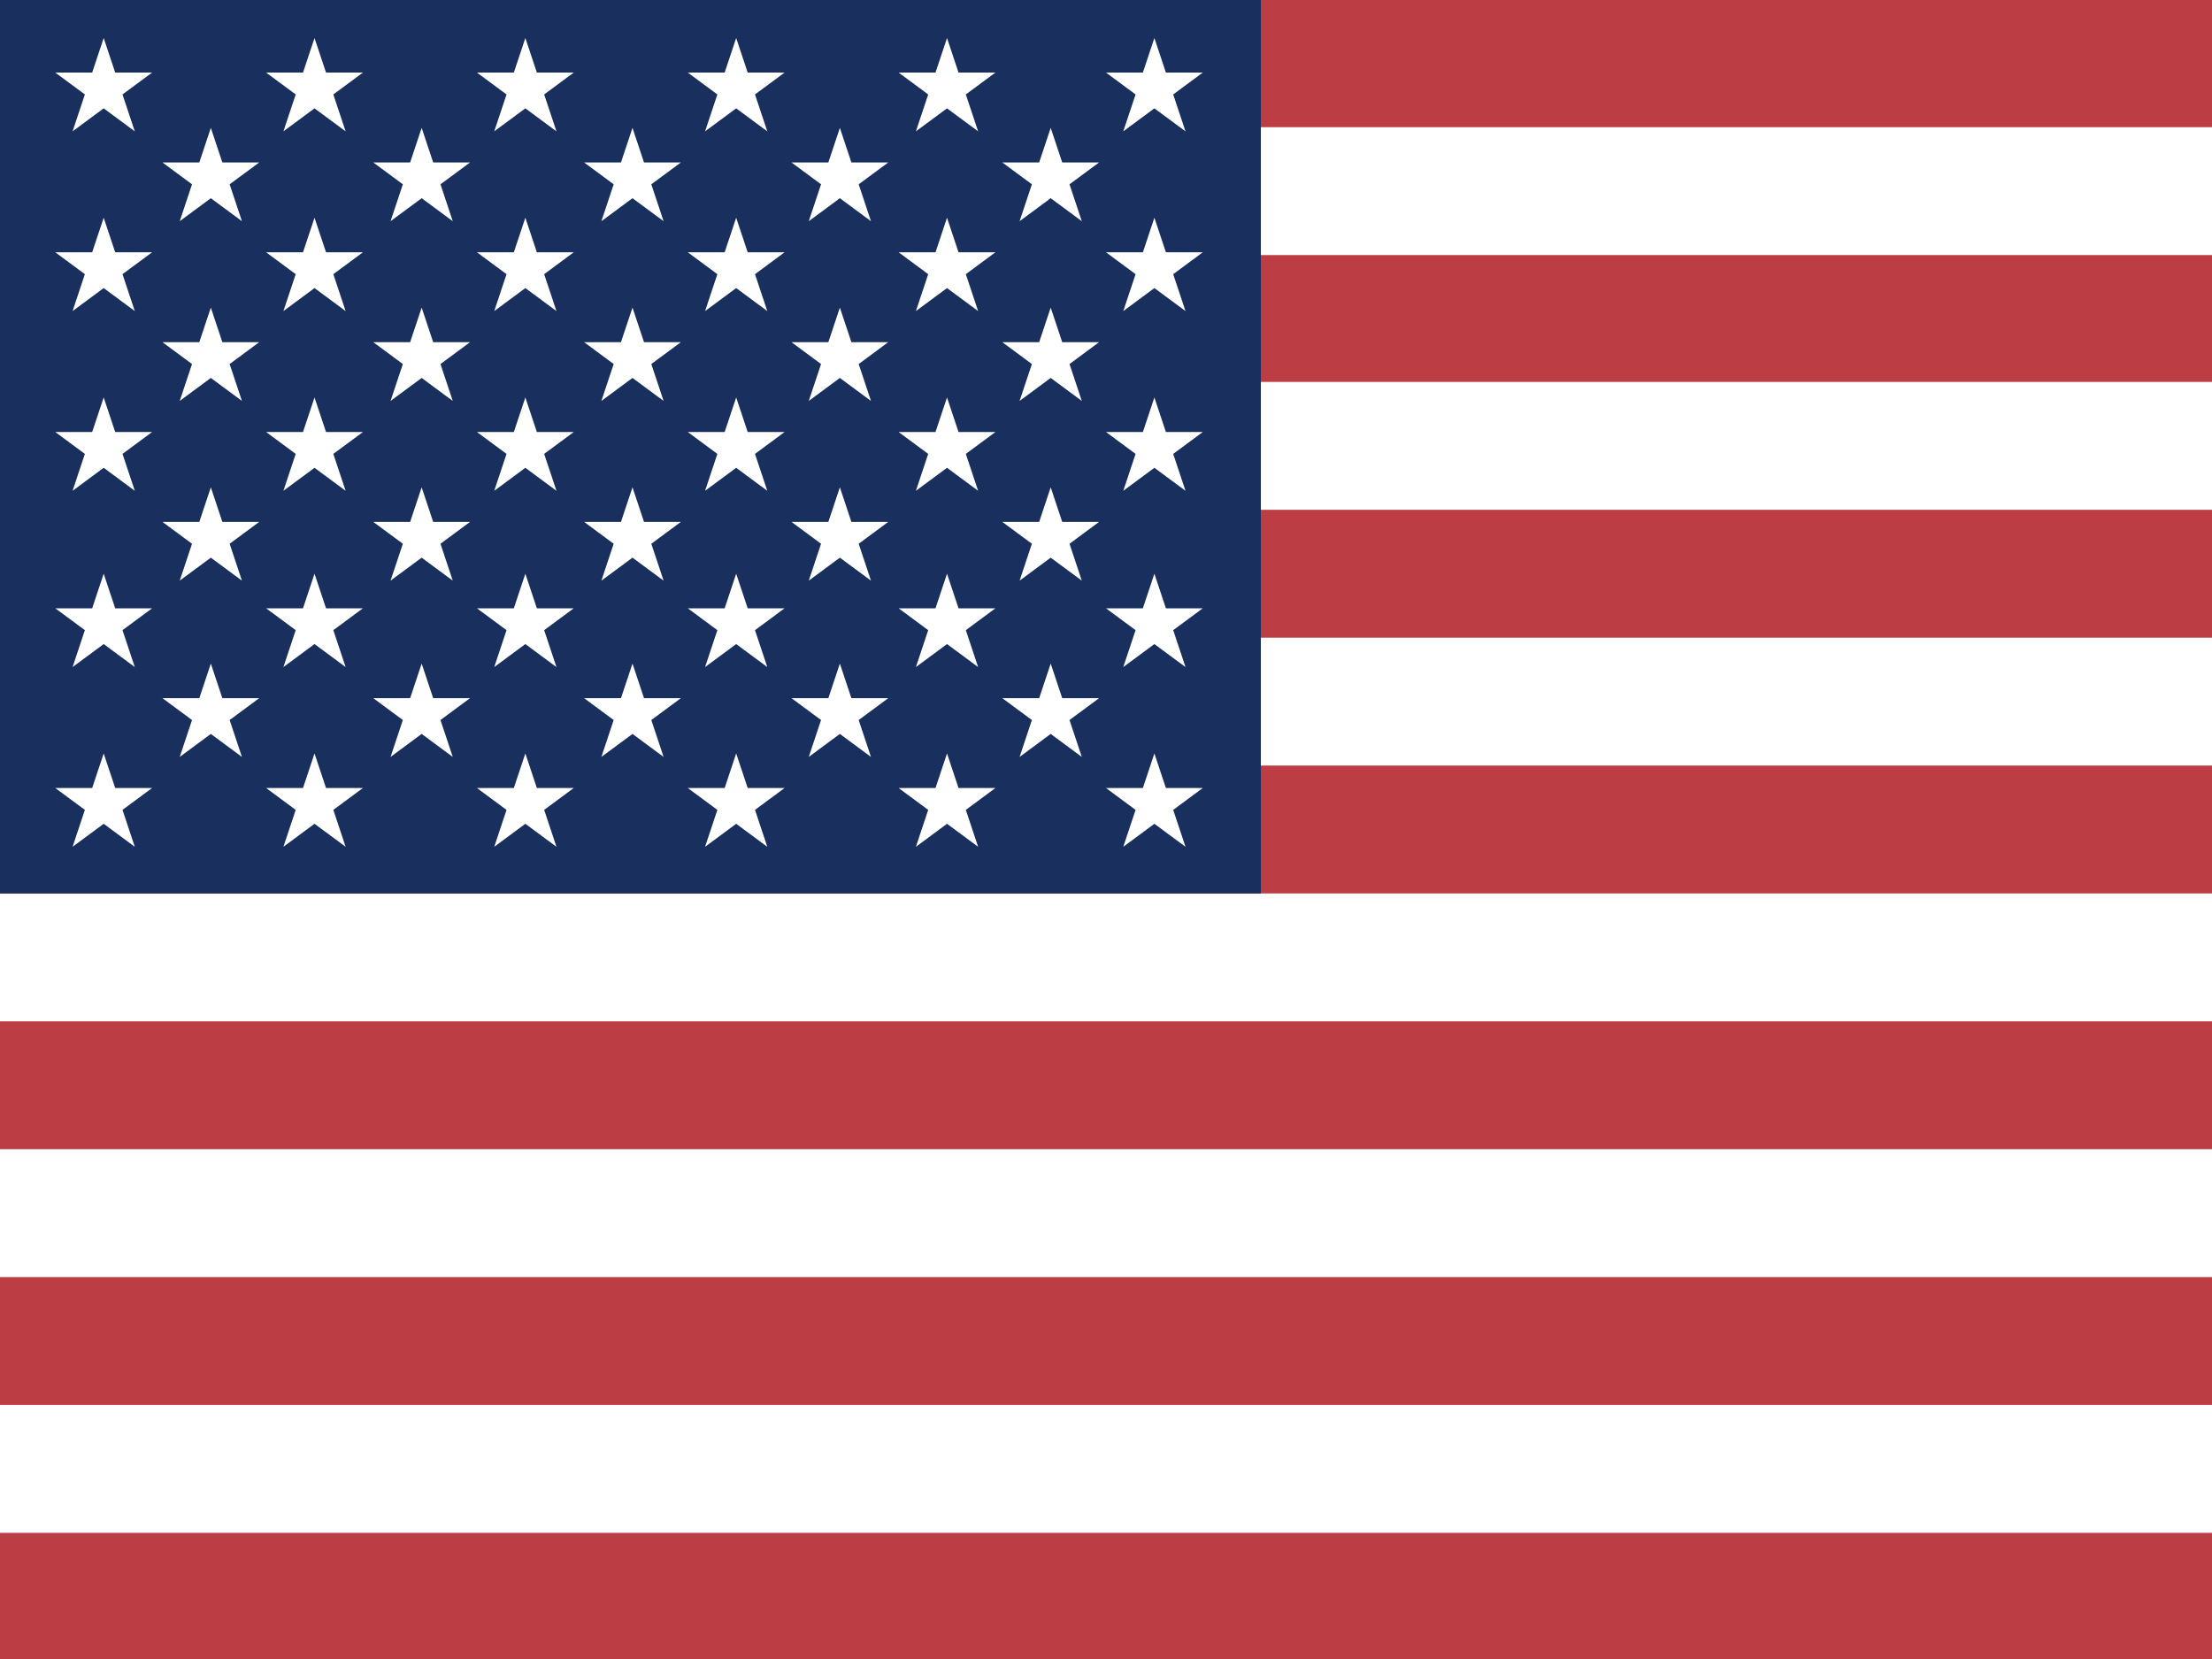
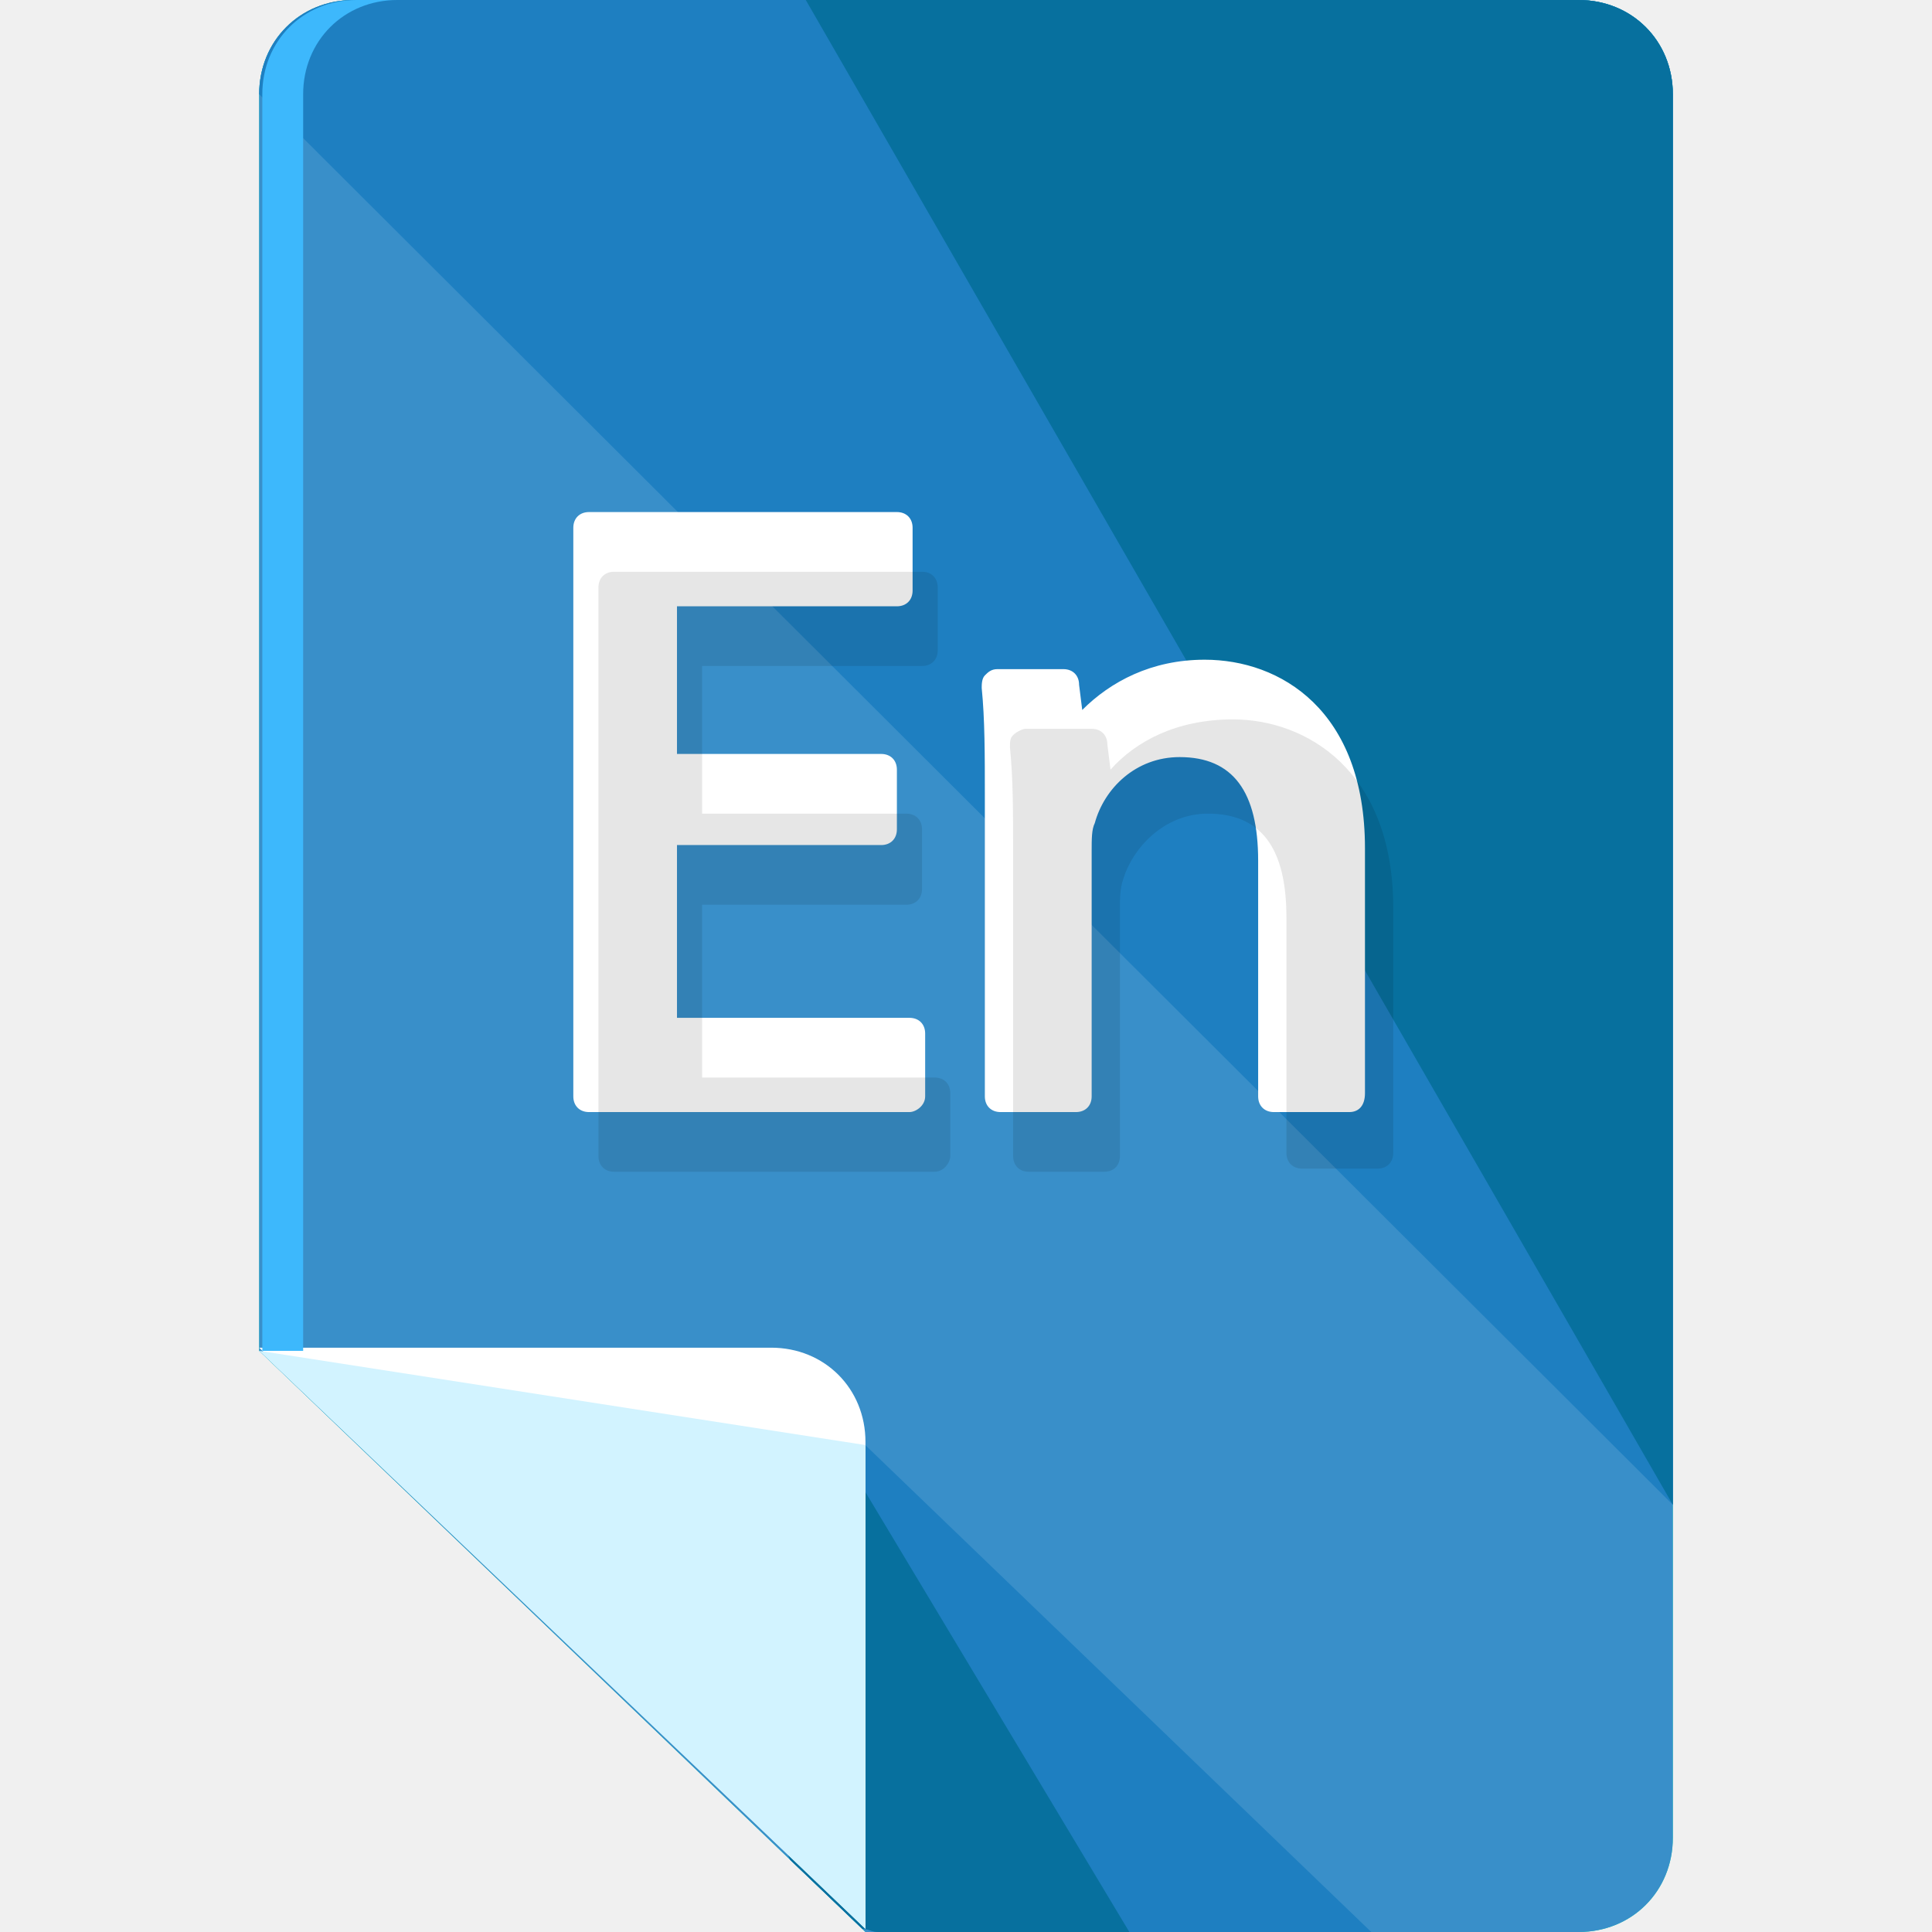
- <svg xmlns="http://www.w3.org/2000/svg" id="flag-icons-us" viewBox="0 0 640 480">
-   <path fill="#bd3d44" d="M0 0h640v480H0" />
-   <path stroke="#fff" stroke-width="37" d="M0 55.3h640M0 129h640M0 203h640M0 277h640M0 351h640M0 425h640" />
-   <path fill="#192f5d" d="M0 0h364.8v258.5H0" />
-   <marker id="us-a" markerHeight="30" markerWidth="30">
-     <path fill="#fff" d="m14 0 9 27L0 10h28L5 27z" />
-   </marker>
-   <path fill="none" marker-mid="url(#us-a)" d="m0 0 16 11h61 61 61 61 60L47 37h61 61 60 61L16 63h61 61 61 61 60L47 89h61 61 60 61L16 115h61 61 61 61 60L47 141h61 61 60 61L16 166h61 61 61 61 60L47 192h61 61 60 61L16 218h61 61 61 61 60z" />
+ <svg xmlns="http://www.w3.org/2000/svg" height="800px" width="800px" version="1.1" id="Layer_1" viewBox="0 0 492 492" xml:space="preserve">
+   <path style="fill:#0EE0B8;" d="M402,0H90C76.4,0,66,10.4,66,24v320l154.4,148H402c13.6,0,24-10.4,24-24V24C426,10.4,415.6,0,402,0z" />
+   <path style="fill:#398FC9;" d="M402,0H90C76.4,0,66,10.4,66,24v320l154.4,148H402c13.6,0,24-10.4,24-24V24C426,10.4,415.6,0,402,0z" />
+   <path style="fill:#1E7FC1;" d="M426,383.2V24c0-13.6-10.4-24-24-24H90C76.4,0,66,10.4,66,24" />
+   <path style="fill:#07709E;" d="M426,383.2V24c0-13.6-10.4-24-24-24H205.2" />
+   <path style="fill:#1E7FC1;" d="M200.4,348.8v120c0,1.6,0,3.2,0.8,4.8l18.4,17.6c1.6,0,2.4,0.8,4,0.8h125.6L200.4,348.8L200.4,348.8z  " />
+   <path style="fill:#07709E;" d="M200.4,348.8v120c0,1.6,0,3.2,0.8,4.8l18.4,17.6c1.6,0,2.4,0.8,4,0.8h64l-72-120L200.4,348.8z" />
+   <path style="fill:#FFFFFF;" d="M220.4,491.2L220.4,491.2v-124c0-13.6-10.4-24-24-24H66L220.4,491.2z" />
+   <polyline style="fill:#D2F3FF;" points="66,344 220.4,491.2 220.4,491.2 220.4,368 " />
+   <path style="fill:#3DB8FC;" d="M77.2,344L77.2,344V24c0-13.6,10.4-24,24-24H90.8c-13.6,0-24,10.4-24,24v320l0,0H77.2z" />
+   <g>
+     <path style="fill:#FFFFFF;" d="M224.4,211.2h-56v52h63.2v16H150V134.4h78.4v16h-60V196h56V211.2z" />
+     <path style="fill:#FFFFFF;" d="M231.6,283.2H150c-2.4,0-4-1.6-4-4V134.4c0-2.4,1.6-4,4-4h78.4c2.4,0,4,1.6,4,4v16c0,2.4-1.6,4-4,4   h-56V192h52c2.4,0,4,1.6,4,4v15.2c0,2.4-1.6,4-4,4h-52v44h59.2c2.4,0,4,1.6,4,4v16C235.6,281.6,233.2,283.2,231.6,283.2z    M154,275.2h73.6v-8h-59.2c-2.4,0-4-1.6-4-4v-52c0-2.4,1.6-4,4-4h52V200h-52c-2.4,0-4-1.6-4-4v-45.6c0-2.4,1.6-4,4-4h56v-8H154   V275.2z" />
+     <path style="fill:#FFFFFF;" d="M254.8,203.2c0-10.4,0-19.2-0.8-28h16.8l0.8,17.6h0.8c4.8-9.6,17.6-19.2,34.4-19.2   c14.4,0,36.8,8.8,36.8,44V280h-19.2v-60c0-16.8-6.4-30.4-24-30.4c-12.8,0-22.4,8.8-25.6,19.2c-0.8,2.4-1.6,5.6-1.6,8.8V280H254   v-76.8H254.8z" />
+     <path style="fill:#FFFFFF;" d="M343.6,283.2h-19.2c-2.4,0-4-1.6-4-4v-60c0-17.6-6.4-26.4-20-26.4c-11.2,0-19.2,8-21.6,16.8   c-0.8,1.6-0.8,4-0.8,7.2v62.4c0,2.4-1.6,4-4,4h-19.2c-2.4,0-4-1.6-4-4v-76c0-11.2,0-20-0.8-28c0-0.8,0-2.4,0.8-3.2s1.6-1.6,3.2-1.6   h16.8c2.4,0,4,1.6,4,4l0.8,6.4c7.2-7.2,17.6-12.8,31.2-12.8c19.2,0,40.8,12.8,40.8,48v62.4C347.6,281.6,346,283.2,343.6,283.2z    M328.4,275.2h11.2v-58.4c0-37.6-24.8-40-32.8-40c-16,0-26.4,8.8-31.2,17.6c-1.6,3.2-8,1.6-8-1.6l-0.8-13.6H258   c0.8,7.2,0.8,14.4,0.8,24v72H270v-58.4c0-4,0.8-7.2,1.6-10.4c4-12.8,16-22.4,28.8-22.4c17.6,0,28,12.8,28,34.4V275.2z" />
+   </g>
+   <path style="opacity:0.1;enable-background:new    ;" d="M242,294.4v-16c0-2.4-1.6-4-4-4h-59.2v-44h52c2.4,0,4-1.6,4-4v-15.2  c0-2.4-1.6-4-4-4h-52v-37.6h56c2.4,0,4-1.6,4-4v-16c0-2.4-1.6-4-4-4h-78.4c-2.4,0-4,1.6-4,4v144.8c0,2.4,1.6,4,4,4H238  C240.4,298.4,242,296,242,294.4z" />
+   <path style="opacity:0.1;enable-background:new    ;" d="M314,183.2c-14.4,0-24.8,5.6-31.2,12.8l-0.8-6.4c0-2.4-1.6-4-4-4h-16.8  c-0.8,0-2.4,0.8-3.2,1.6s-0.8,1.6-0.8,3.2c0.8,8,0.8,16,0.8,28v76c0,2.4,1.6,4,4,4h19.2c2.4,0,4-1.6,4-4V232c0-3.2,0-5.6,0.8-8  c2.4-8,10.4-16.8,21.6-16.8c13.6,0,20,8.8,20,26.4v60c0,2.4,1.6,4,4,4h19.2c2.4,0,4-1.6,4-4v-62.4C354.8,196,332.4,183.2,314,183.2z  " />
</svg>
